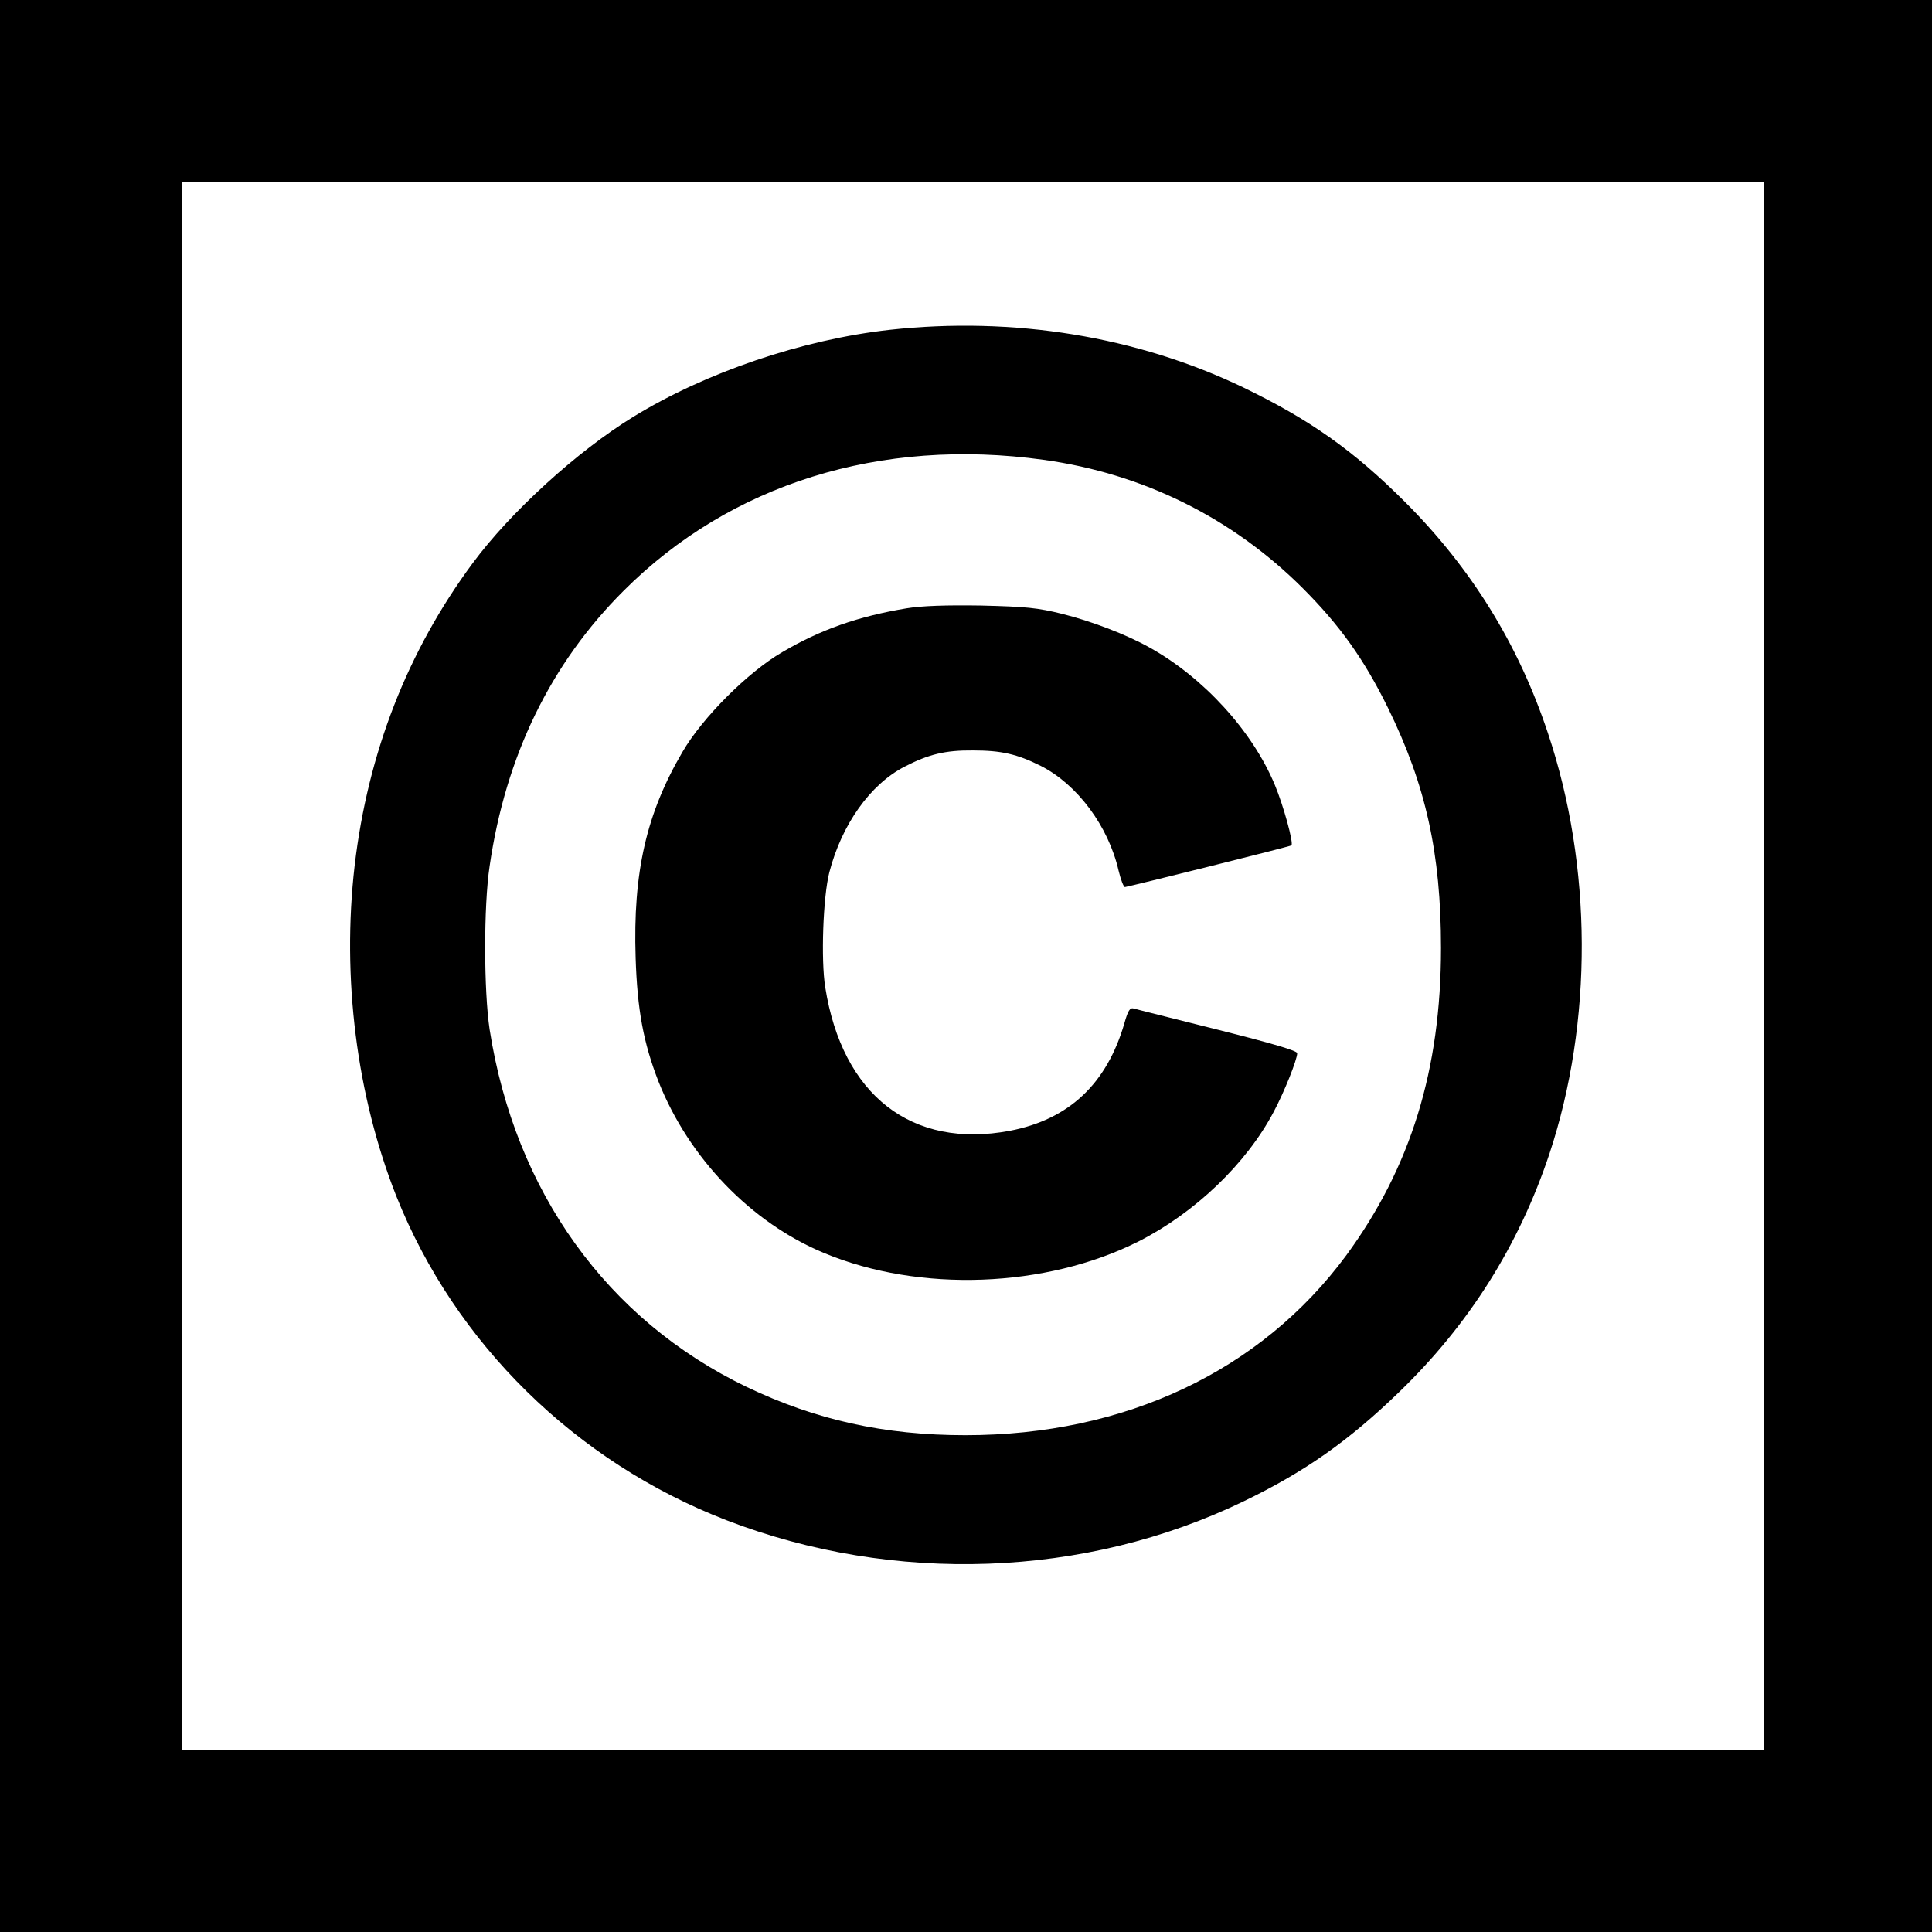
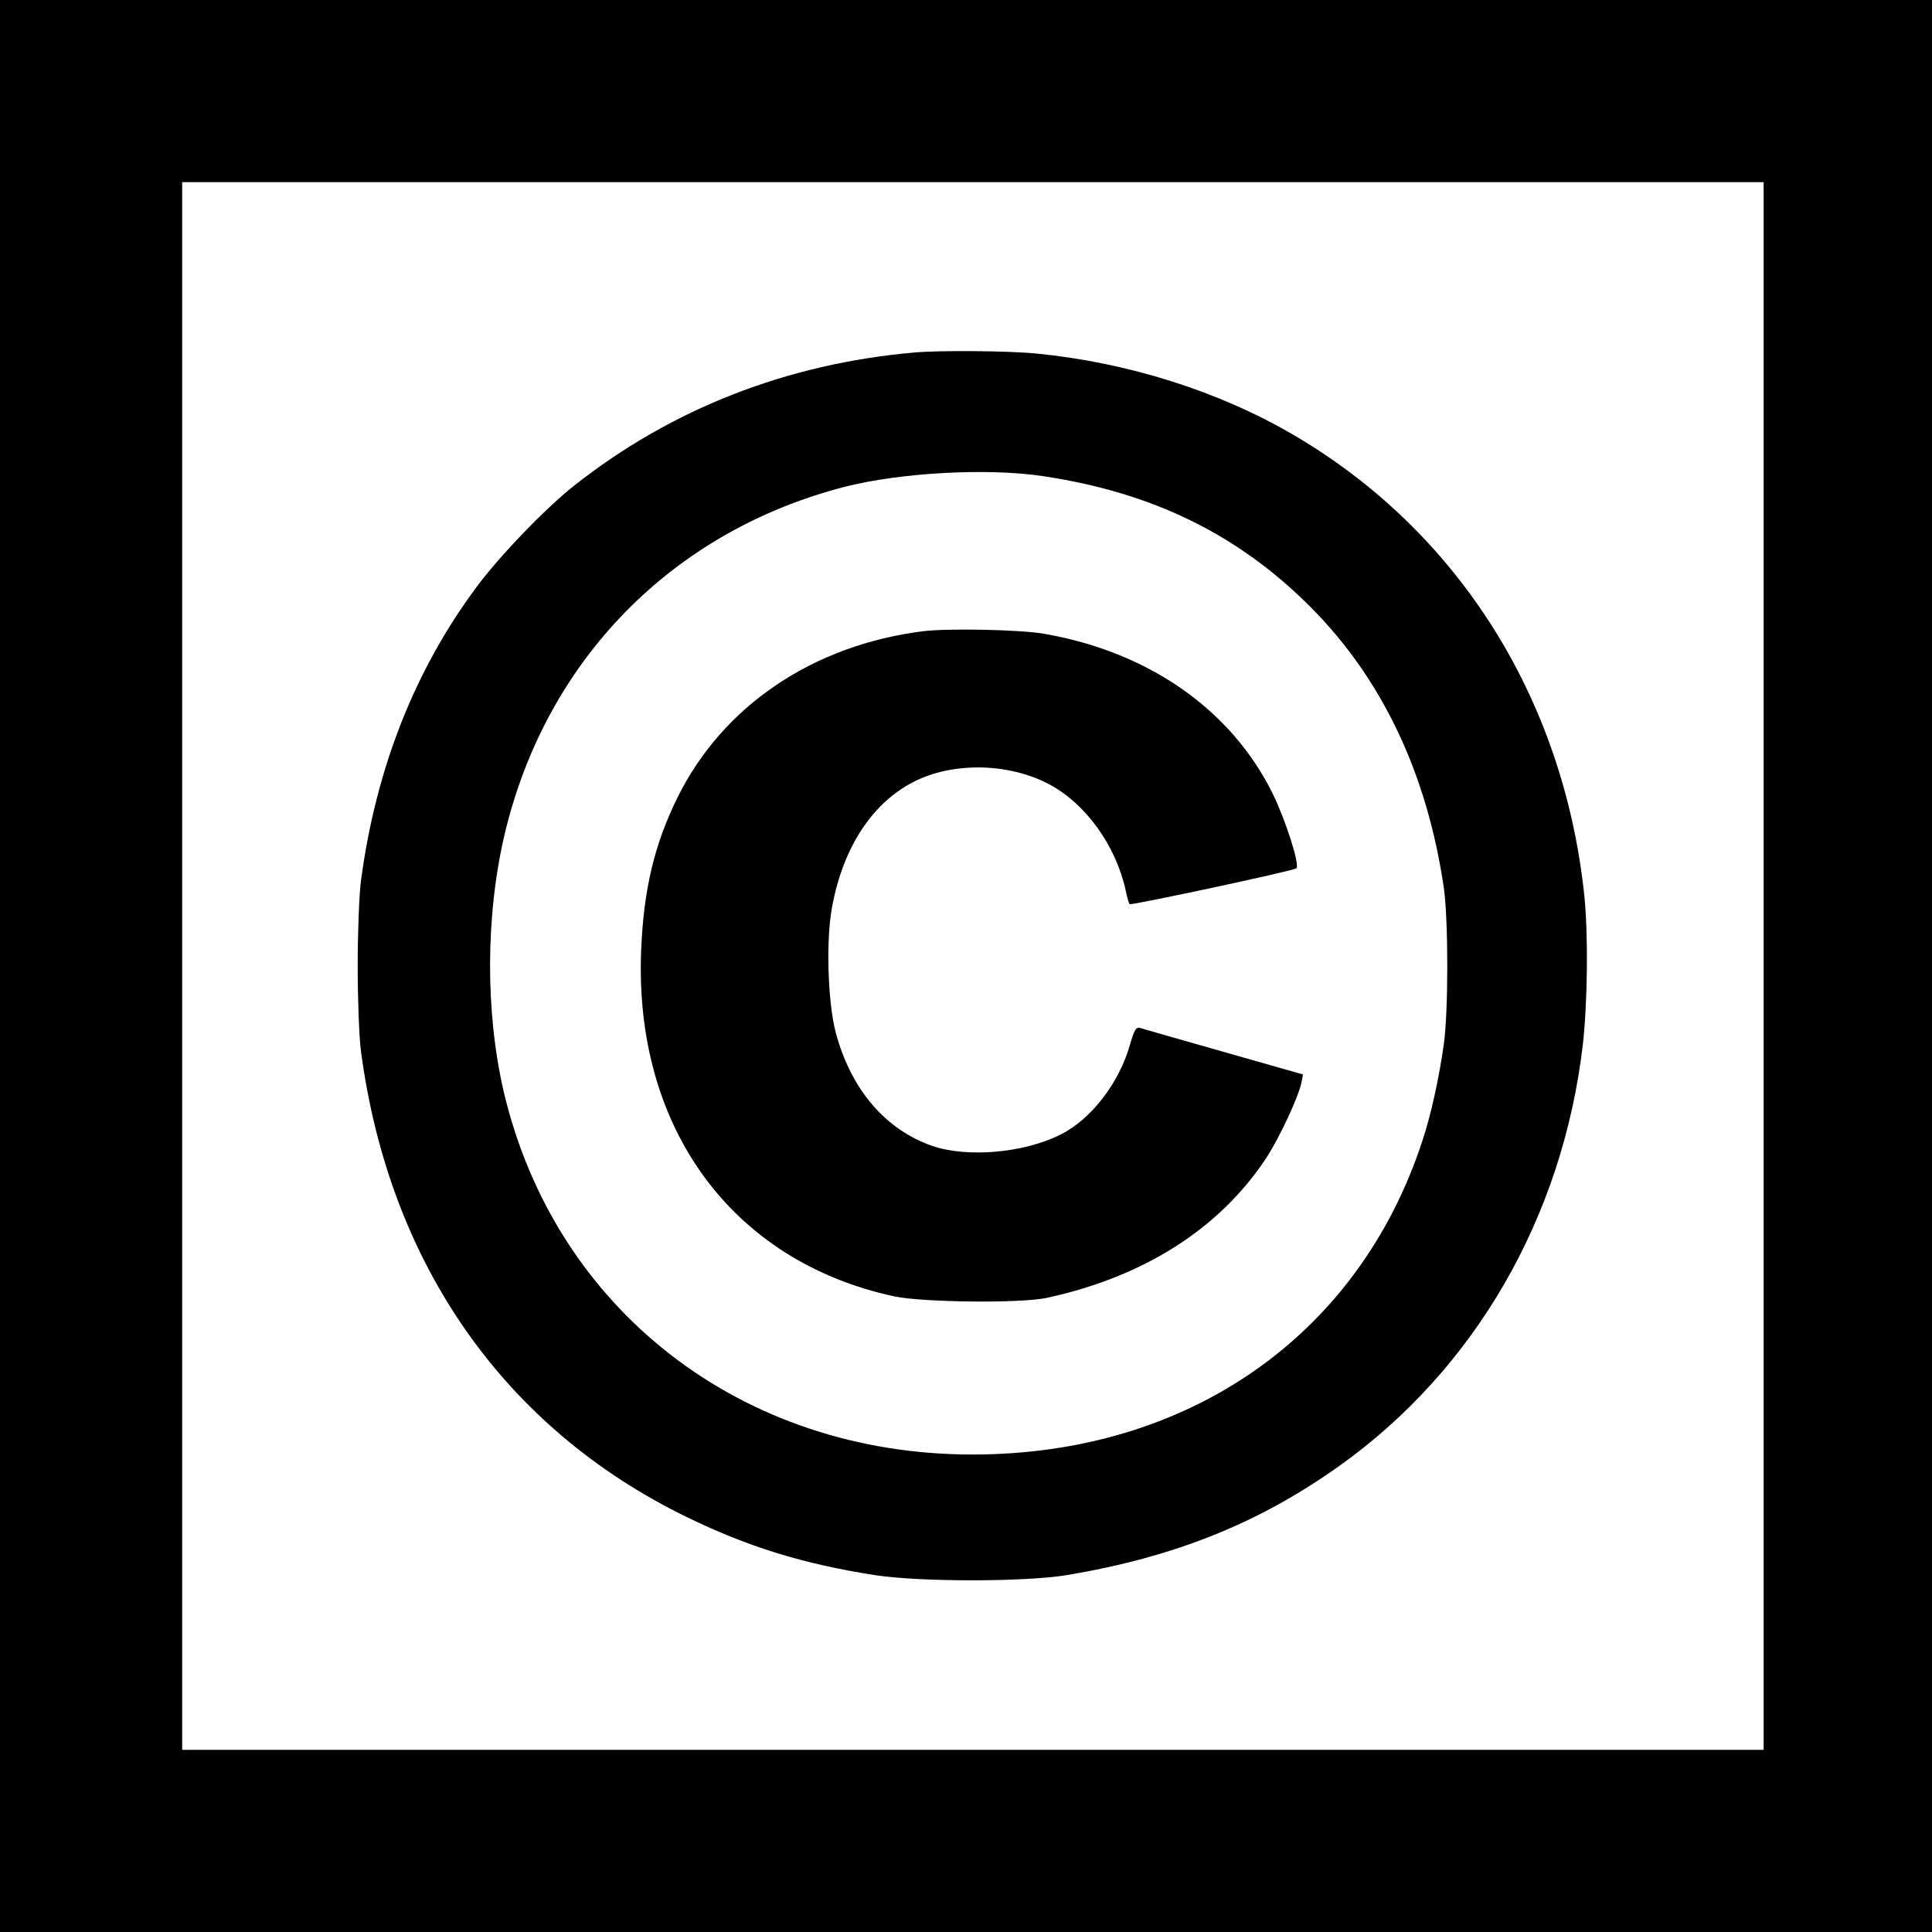
<svg xmlns="http://www.w3.org/2000/svg" version="1.0" width="700pt" height="700pt" viewBox="0 0 700 700" preserveAspectRatio="xMidYMid meet">
  <g transform="translate(0,700) scale(0.1,-0.1)" fill="#000000" stroke="none">
    <path d="M0 3500 l0 -3500 3500 0 3500 0 0 3500 0 3500 -3500 0 -3500 0 0 -3500z m6390 0 l0 -2840 -2865 0 -2865 0 0 2840 0 2840 2865 0 2865 0 0 -2840z" />
-     <path d="M3224 5805 c-316 -35 -667 -154 -929 -315 -204 -125 -446 -346 -582 -530 -237 -320 -380 -688 -428 -1096 -47 -406 7 -834 151 -1198 213 -534 650 -963 1196 -1174 607 -234 1300 -209 1873 68 222 107 381 219 563 395 254 245 435 532 546 865 158 478 156 1042 -6 1525 -107 321 -277 596 -517 836 -187 187 -346 299 -586 415 -385 185 -832 258 -1281 209z m557 -471 c361 -50 683 -210 938 -464 135 -135 223 -258 310 -435 137 -279 192 -527 192 -870 0 -441 -110 -795 -343 -1113 -309 -419 -801 -652 -1380 -652 -294 0 -542 55 -793 175 -505 243 -839 707 -931 1295 -21 139 -22 446 0 592 58 399 221 734 486 998 387 387 930 556 1521 474z" />
-     <path d="M3285 4796 c-175 -29 -312 -77 -451 -159 -124 -72 -289 -237 -361 -361 -131 -223 -180 -436 -170 -746 6 -188 28 -308 83 -449 110 -277 335 -511 600 -621 346 -144 803 -127 1139 42 205 104 391 282 490 470 38 71 85 189 85 212 0 9 -88 35 -287 85 -159 40 -296 74 -305 77 -14 4 -21 -7 -34 -53 -64 -220 -201 -349 -415 -390 -355 -67 -607 128 -669 520 -16 99 -8 328 15 417 45 173 148 318 272 382 87 45 148 60 248 59 103 0 160 -13 246 -56 132 -67 245 -218 282 -380 8 -33 18 -59 23 -59 20 3 599 147 603 151 9 7 -29 145 -60 219 -81 195 -258 389 -454 498 -84 47 -209 95 -317 122 -89 22 -130 26 -293 30 -127 2 -216 -1 -270 -10z" />
+     <path d="M3315 5723 c-462 -40 -882 -204 -1234 -482 -103 -81 -268 -252 -353 -366 -225 -302 -366 -659 -420 -1065 -7 -52 -12 -192 -12 -310 0 -118 5 -258 12 -310 102 -768 518 -1363 1177 -1685 223 -109 423 -171 685 -212 163 -25 541 -25 695 0 388 65 695 187 988 396 490 349 809 900 882 1527 17 149 20 401 5 542 -76 713 -457 1317 -1053 1666 -270 158 -598 262 -931 295 -101 10 -347 12 -441 4z m463 -448 c397 -59 707 -211 968 -472 261 -261 424 -604 485 -1018 17 -116 17 -453 0 -570 -18 -127 -47 -257 -78 -350 -231 -705 -848 -1135 -1630 -1135 -835 0 -1512 524 -1698 1315 -67 290 -66 639 4 935 150 629 607 1095 1231 1256 203 52 518 69 718 39z" />
+     <path d="M3345 4713 c-399 -50 -725 -270 -889 -600 -85 -171 -124 -336 -133 -556 -26 -642 328 -1127 917 -1254 106 -22 459 -26 555 -5 351 77 623 250 792 505 49 75 116 219 128 273 l6 31 -288 82 c-158 45 -295 84 -304 87 -13 3 -20 -10 -34 -58 -39 -141 -142 -275 -255 -330 -133 -66 -336 -83 -462 -40 -170 59 -295 205 -350 411 -29 111 -36 336 -13 456 41 221 151 384 307 458 141 67 338 61 480 -15 132 -70 242 -223 277 -386 5 -24 11 -46 14 -48 5 -5 596 121 604 130 13 13 -39 175 -86 271 -151 305 -451 514 -830 579 -87 15 -347 20 -436 9z" />
  </g>
</svg>
